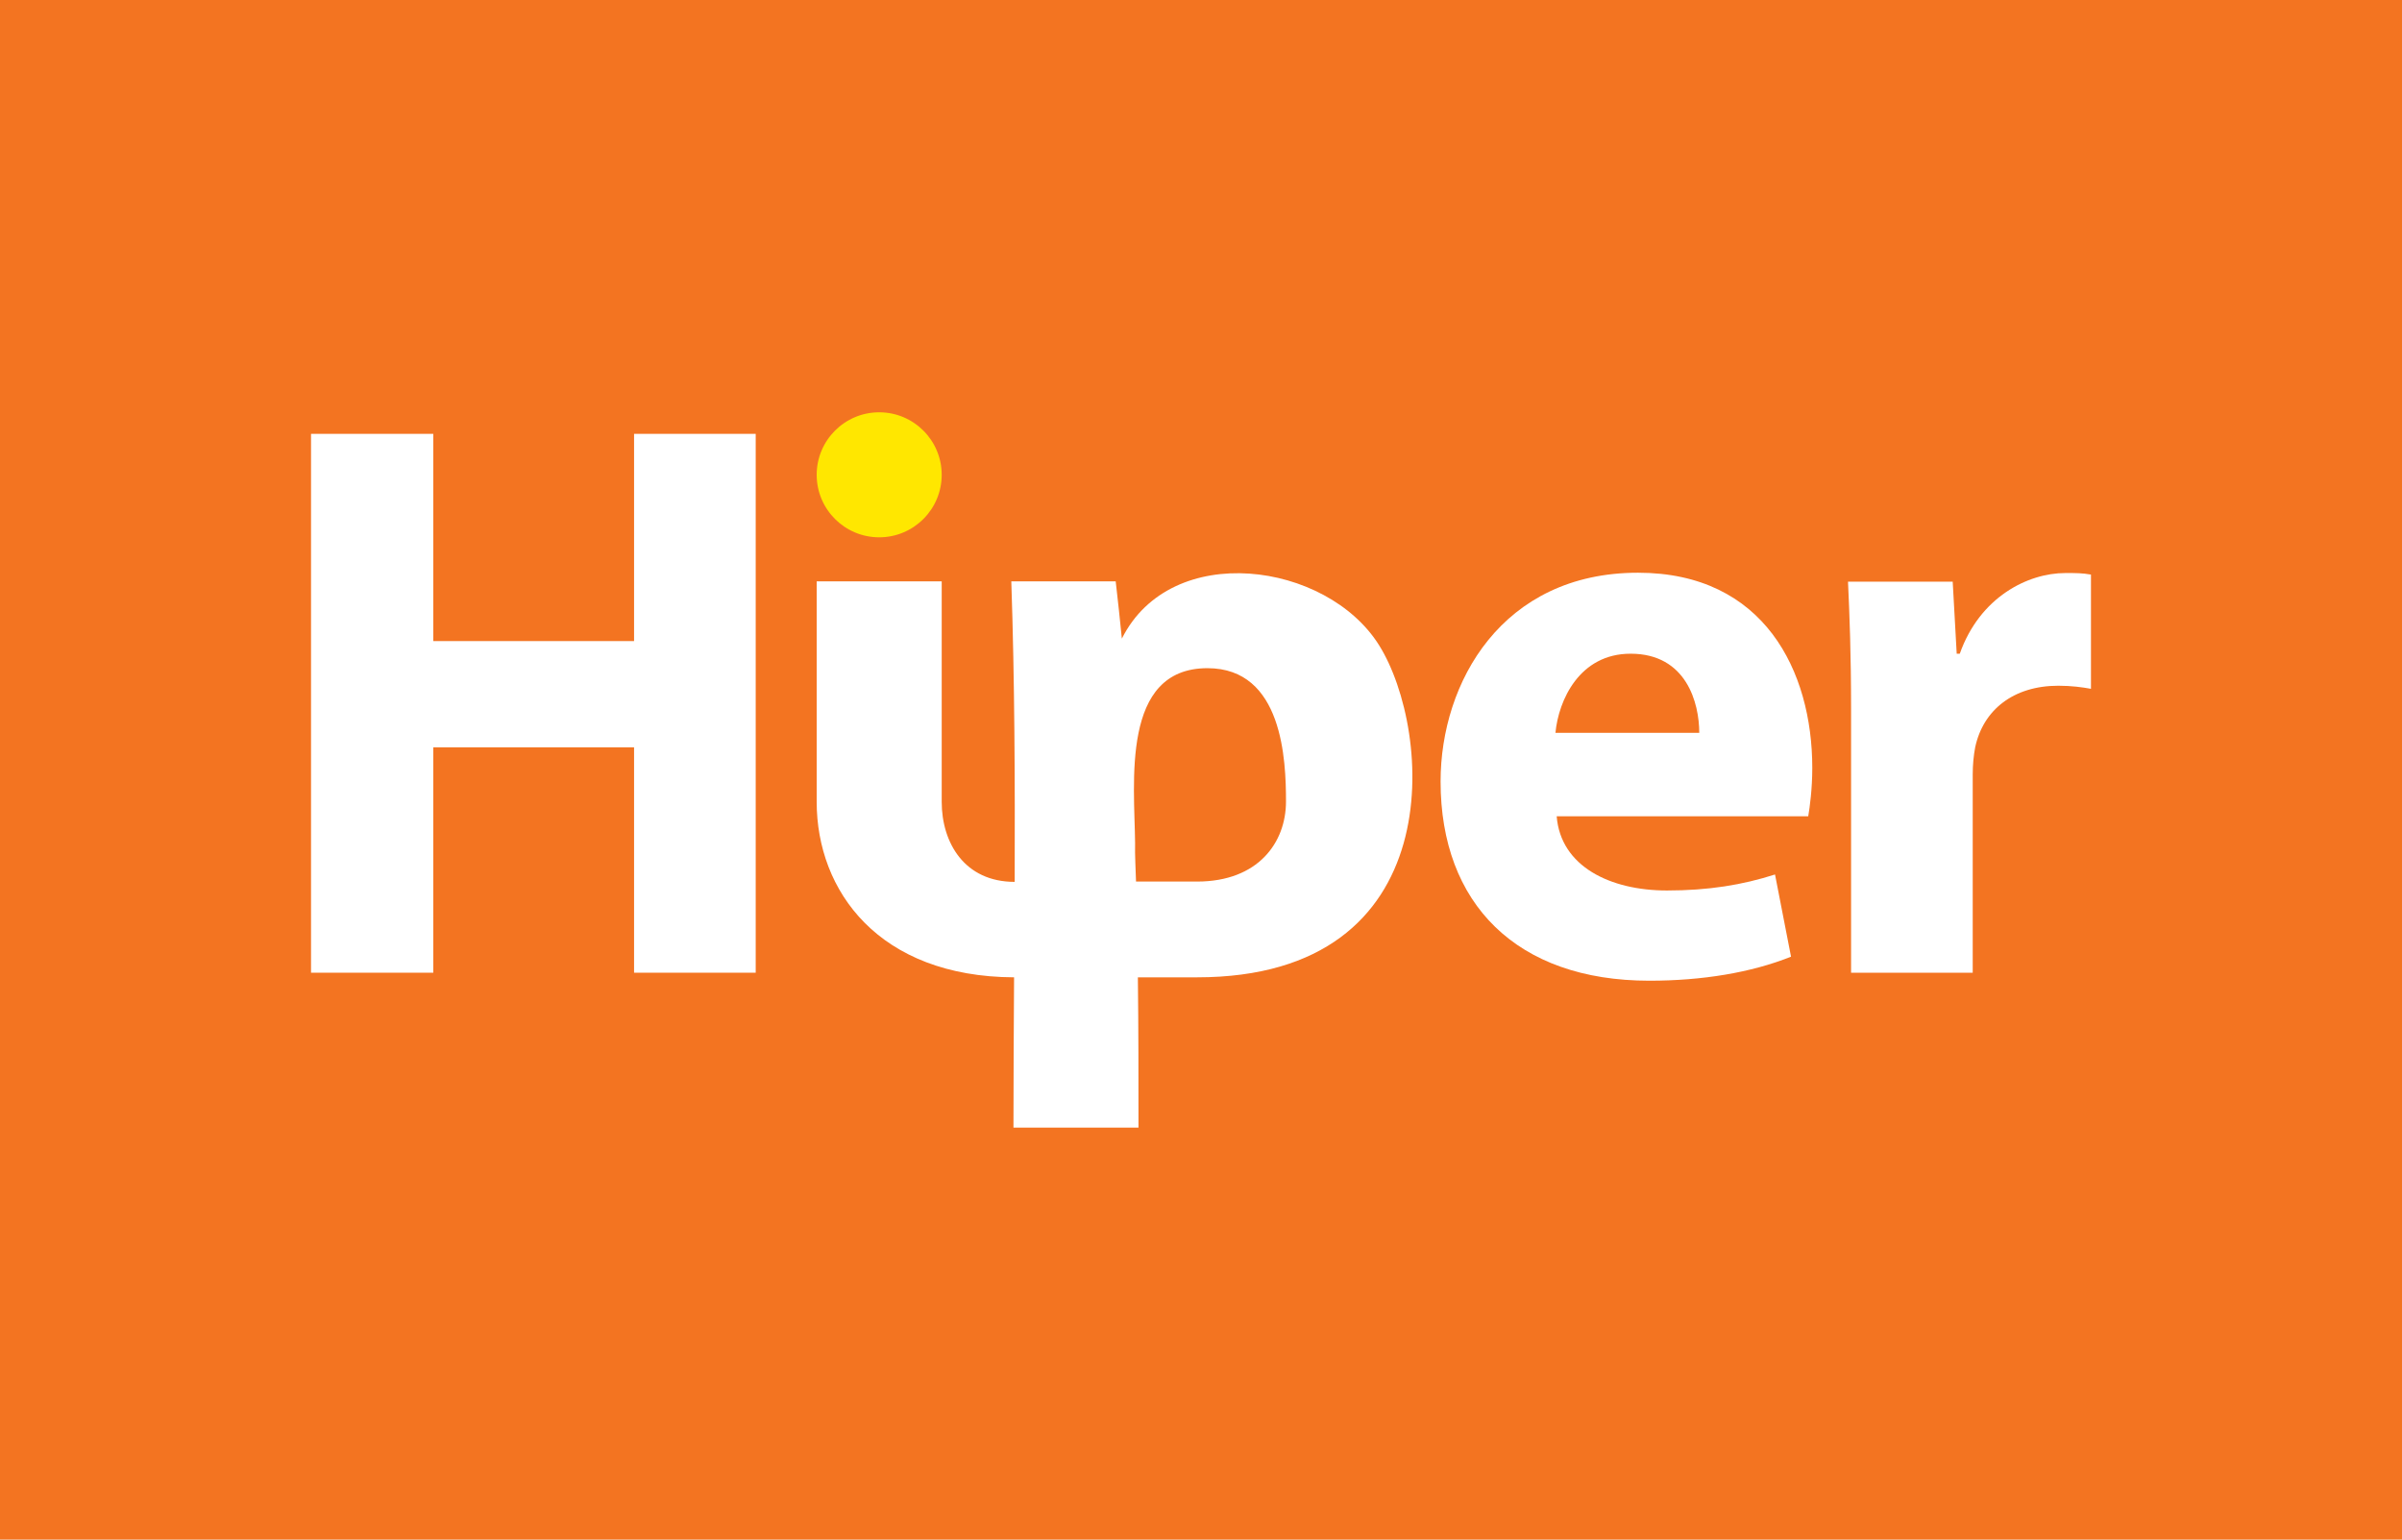
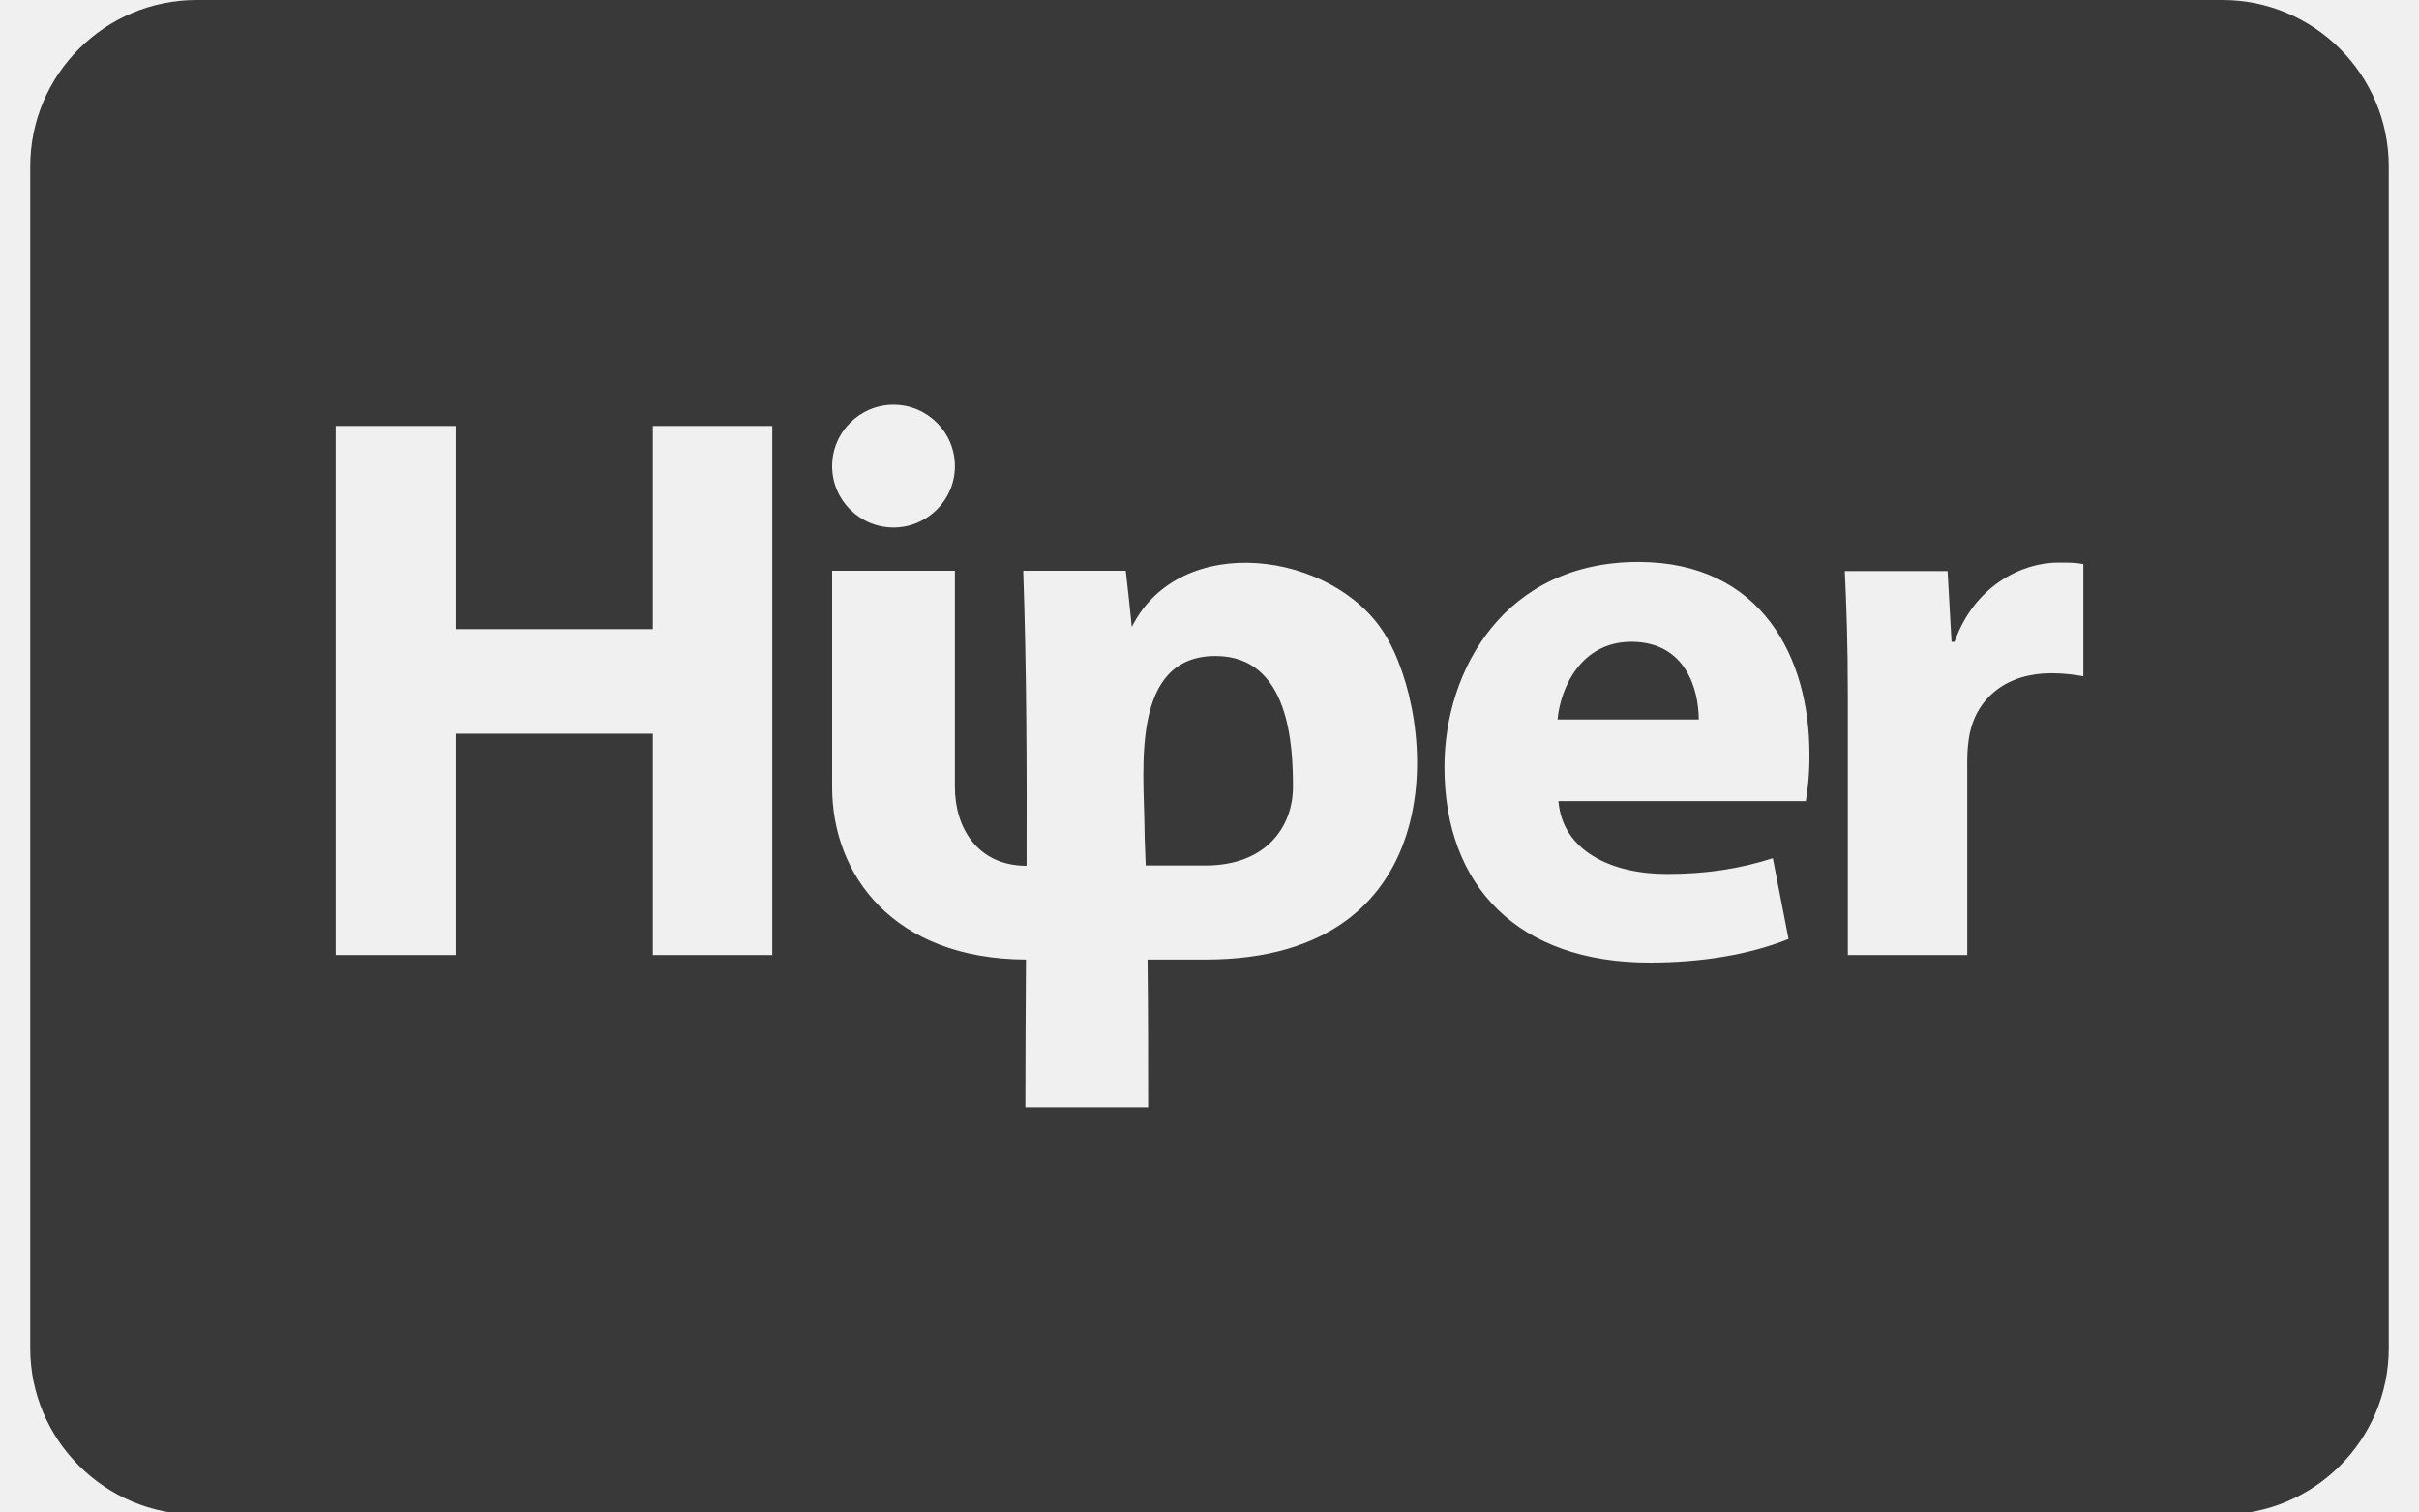
- <svg xmlns="http://www.w3.org/2000/svg" version="1.1" id="Layer_1" x="0px" y="0px" viewBox="0 0 780 500" style="enable-background:new 0 0 780 500;" xml:space="preserve">
+ <svg xmlns="http://www.w3.org/2000/svg" height="25px" width="40px" version="1.1" id="Layer_1" viewBox="0 0 780 500" xml:space="preserve">
  <style type="text/css">
- 	.st0{fill:#F37421;}
- 	.st1{fill:#FFFFFF;}
- 	.st2{fill-rule:evenodd;clip-rule:evenodd;fill:#FFE700;}
- 	.st3{fill-rule:evenodd;clip-rule:evenodd;fill:#FFFFFF;}
+ 	.st0{fill:#393939;}
</style>
-   <rect y="0" class="st0" width="780" height="500" />
  <g>
-     <polygon class="st1" points="101,140.9 101,315.9 140.7,315.9 140.7,242.7 205.9,242.7 205.9,315.9 245.4,315.9 245.4,140.9    205.9,140.9 205.9,208.2 140.7,208.2 140.7,140.9 101,140.9  " />
-     <path class="st1" d="M587.2,265c0.5-2.9,1.3-8.8,1.3-15.6c0-31.4-15.6-63.4-56.6-63.4c-44.1,0-64.1,35.6-64.1,67.8   c0,39.7,24.7,64.7,67.8,64.7c17.1,0,33-2.6,46-7.8l-5.2-26.7c-10.6,3.4-21.6,5.2-35.1,5.2c-18.4,0-34.5-7.8-35.8-24.1H587.2   L587.2,265z M505.1,238c1-10.6,7.8-25.7,24.4-25.7c18.2,0,22.3,16.1,22.3,25.7H505.1L505.1,238z" />
-     <path class="st1" d="M601.1,315.9h39.5v-64.4c0-3.1,0.3-6.2,0.8-8.8c2.6-12.2,12.5-20,27-20c4.4,0,7.8,0.5,10.6,1v-37.1   c-2.9-0.5-4.7-0.5-8.3-0.5c-12.2,0-27.8,7.8-34.3,26.2h-1l-1.3-23.4h-34c0.5,10.9,1,23.1,1,41.8V315.9L601.1,315.9z" />
-     <path class="st2" d="M285.5,133.9c11.2,0,20.3,9.1,20.3,20.3c0,11.2-9.1,20.3-20.3,20.3c-11.2,0-20.3-9.1-20.3-20.3   C265.2,143,274.3,133.9,285.5,133.9L285.5,133.9z" />
-     <path class="st3" d="M368.9,286.3h19.8c19.9,0,28.9-12.7,28.9-26c0-13.3-1-43.3-25.5-43.3c-28.2,0-23.7,37.3-23.5,56.8   C368.5,278,368.8,282.2,368.9,286.3L368.9,286.3z M265.2,188.8h40.6v71.6c0,13.3,7.4,26,23.7,26c0.1-32.2,0-65.4-1.1-97.6h33.9   c0.7,6.2,1.4,12.4,2,18.6c16-32,66.5-25,83.5,2.1c17.5,27.9,23.5,107.9-59.1,107.9h-19.2c0.2,16.2,0.2,32.5,0.2,48.8h-40.6   c0-15.6,0.1-32,0.2-48.8c-43.9-0.2-64.1-28-64.1-57V188.8L265.2,188.8z" />
+     <path class="st0" d="M392,217c-28.2,0-23.7,37.3-23.5,56.8c0,4.2,0.3,8.3,0.4,12.5h19.8c19.9,0,28.9-12.7,28.9-26   C417.6,247,416.6,217,392,217z" />
+     <path class="st0" d="M725,0H55C24.7,0,0,24.7,0,55v391c0,30.3,24.7,55,55,55h670c30.3,0,55-24.7,55-55V55C780,24.7,755.3,0,725,0z    M285.5,133.9c11.2,0,20.3,9.1,20.3,20.3c0,11.2-9.1,20.3-20.3,20.3c-11.2,0-20.3-9.1-20.3-20.3C265.2,143,274.3,133.9,285.5,133.9   z M245.4,315.9h-39.5v-73.2h-65.2v73.2H101v-175h39.7v67.2h65.2v-67.2h39.5V315.9z M388.7,317.4h-19.2c0.2,16.2,0.2,32.5,0.2,48.8   h-40.6c0-15.6,0.1-32,0.2-48.8c-43.9-0.2-64.1-28-64.1-57v-71.6h40.6v71.6c0,13.3,7.4,26,23.7,26c0.1-32.2,0-65.4-1.1-97.6h33.9   c0.7,6.2,1.4,12.4,2,18.6c16-32,66.5-25,83.5,2.1C465.3,237.4,471.3,317.4,388.7,317.4z M587.2,265h-81.8   c1.3,16.4,17.4,24.1,35.8,24.1c13.5,0,24.4-1.8,35.1-5.2l5.2,26.7c-13,5.2-28.8,7.8-46,7.8c-43.1,0-67.8-24.9-67.8-64.7   c0-32.2,20-67.8,64.1-67.8c41,0,56.6,31.9,56.6,63.4C588.5,256.2,587.7,262.2,587.2,265z M679,223.7c-2.9-0.5-6.2-1-10.6-1   c-14.5,0-24.4,7.8-27,20c-0.5,2.6-0.8,5.7-0.8,8.8v64.4h-39.5v-85.2c0-18.7-0.5-30.9-1-41.8h34l1.3,23.4h1   c6.5-18.4,22.1-26.2,34.3-26.2c3.6,0,5.5,0,8.3,0.5V223.7z" />
+     <path class="st0" d="M529.5,212.3c-16.6,0-23.4,15.1-24.4,25.7h46.7C551.8,228.4,547.7,212.3,529.5,212.3z" />
  </g>
</svg>
